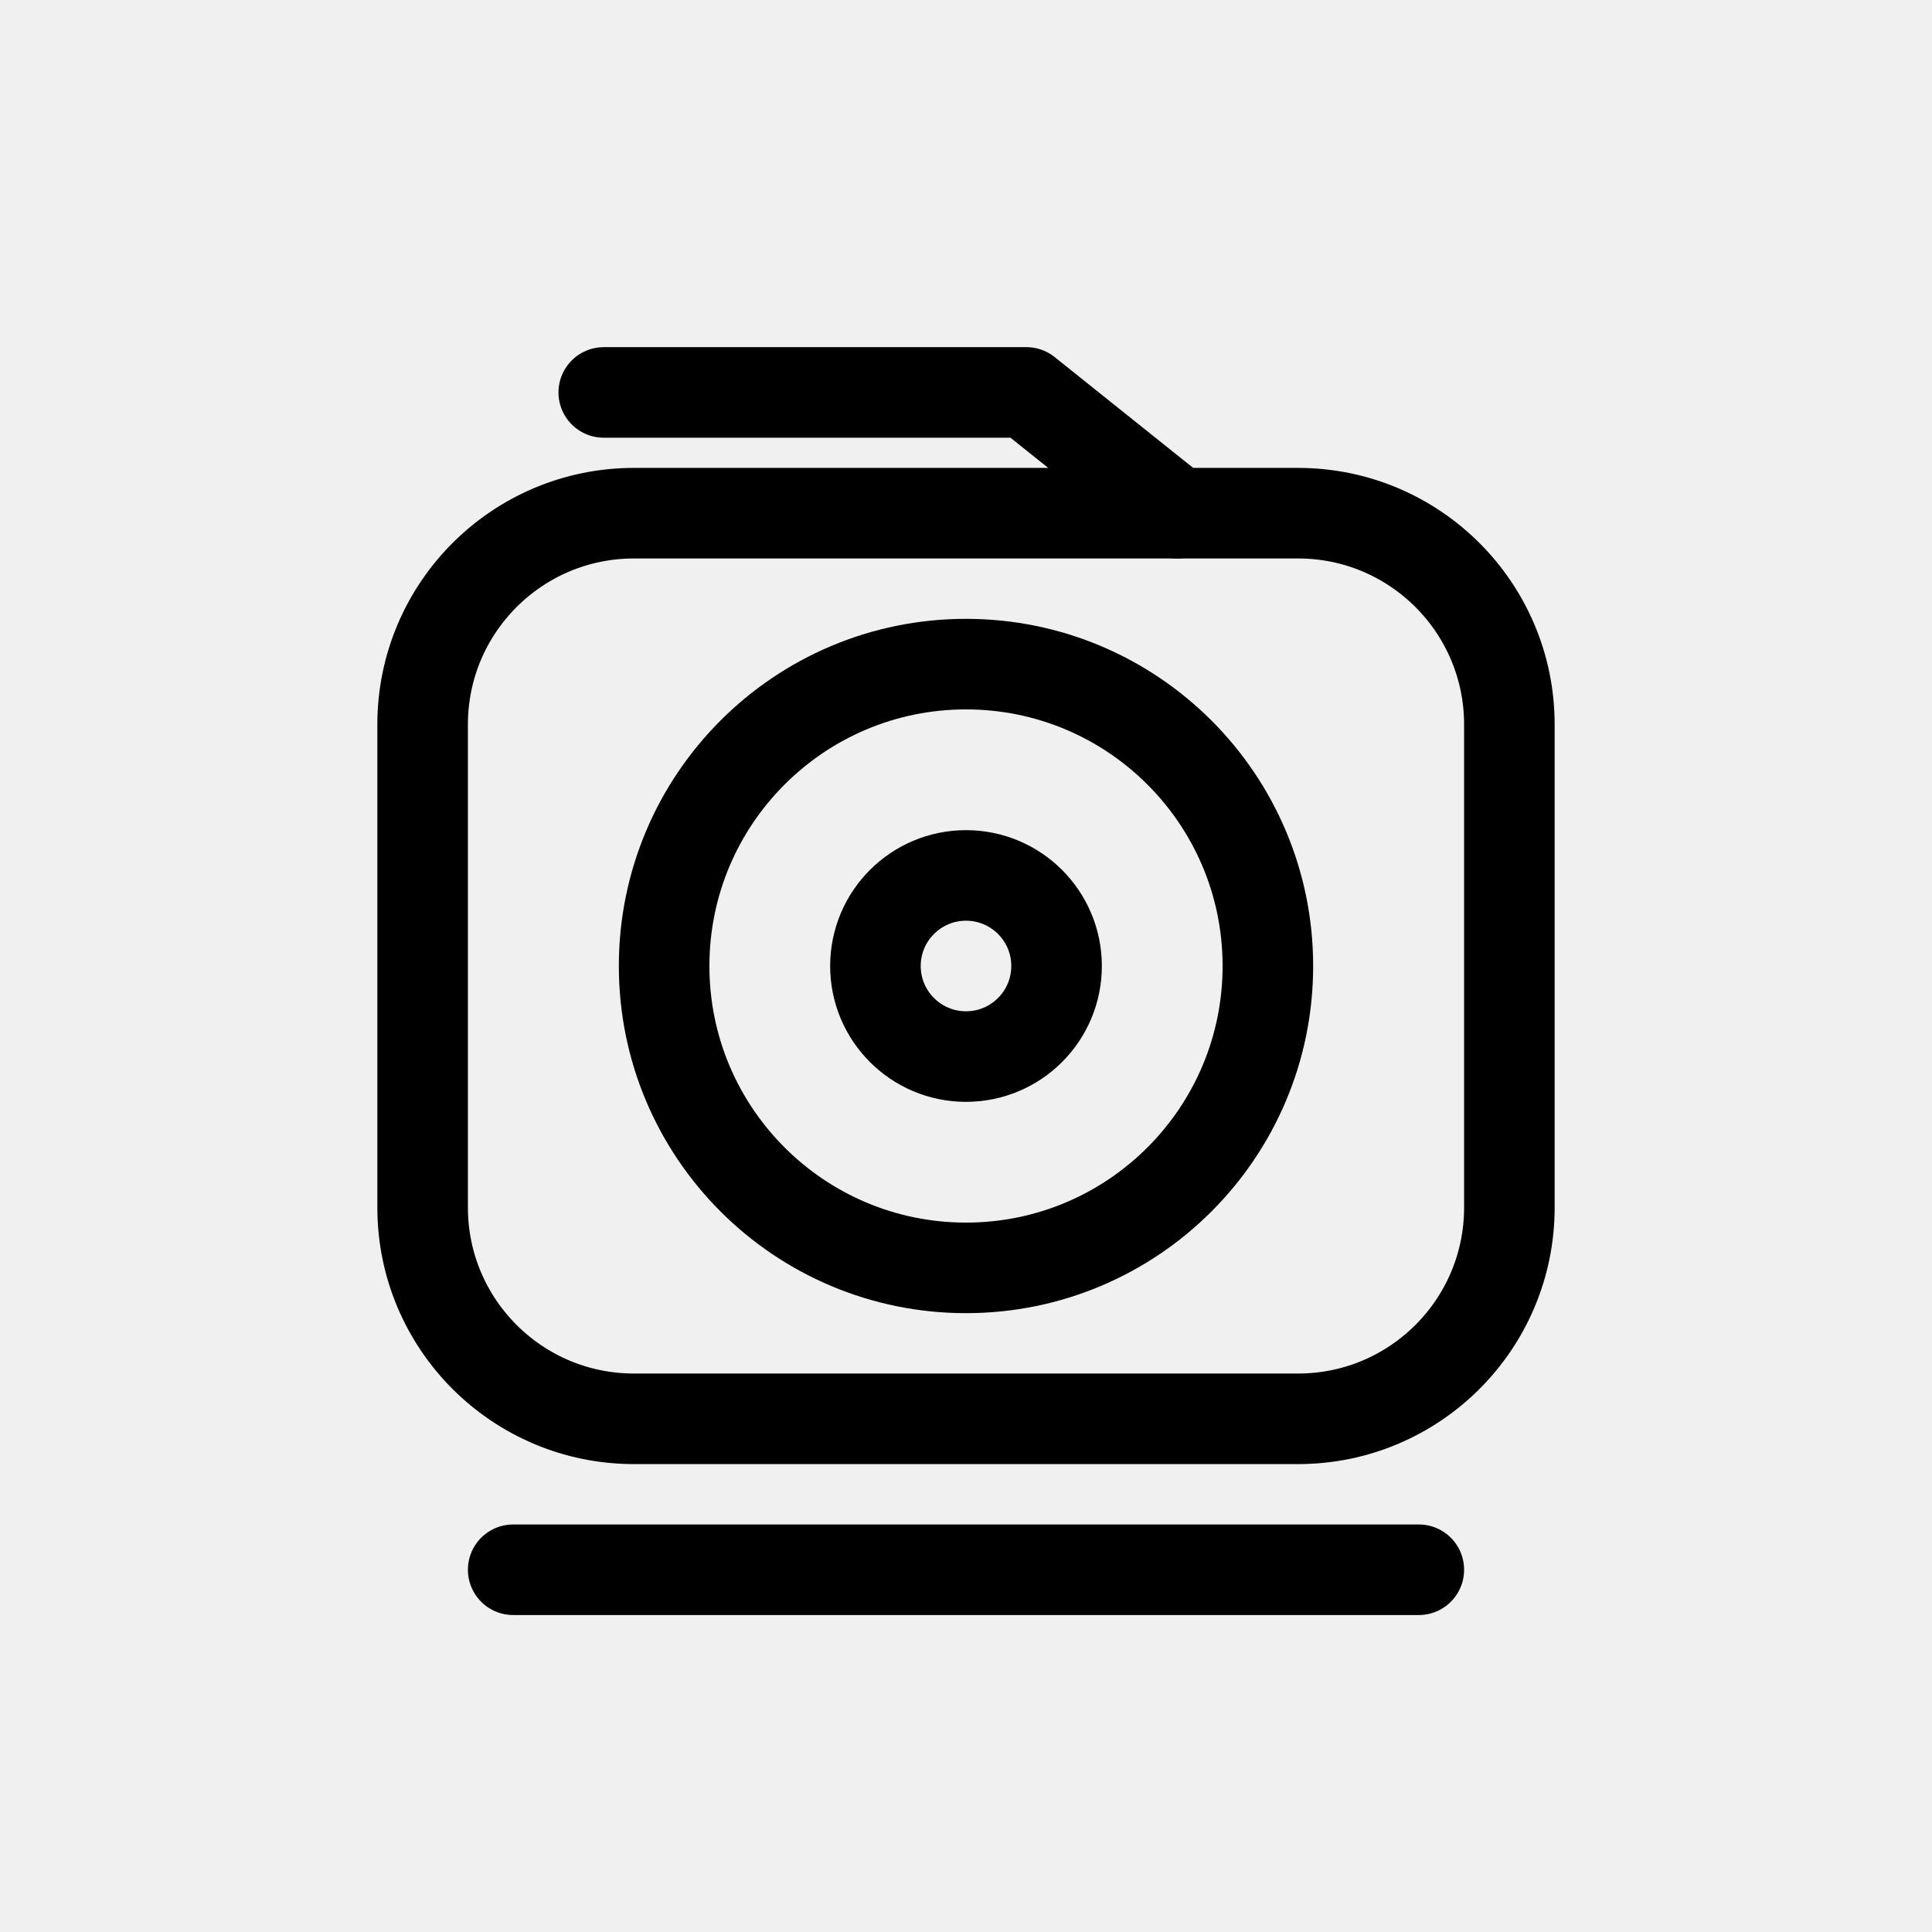
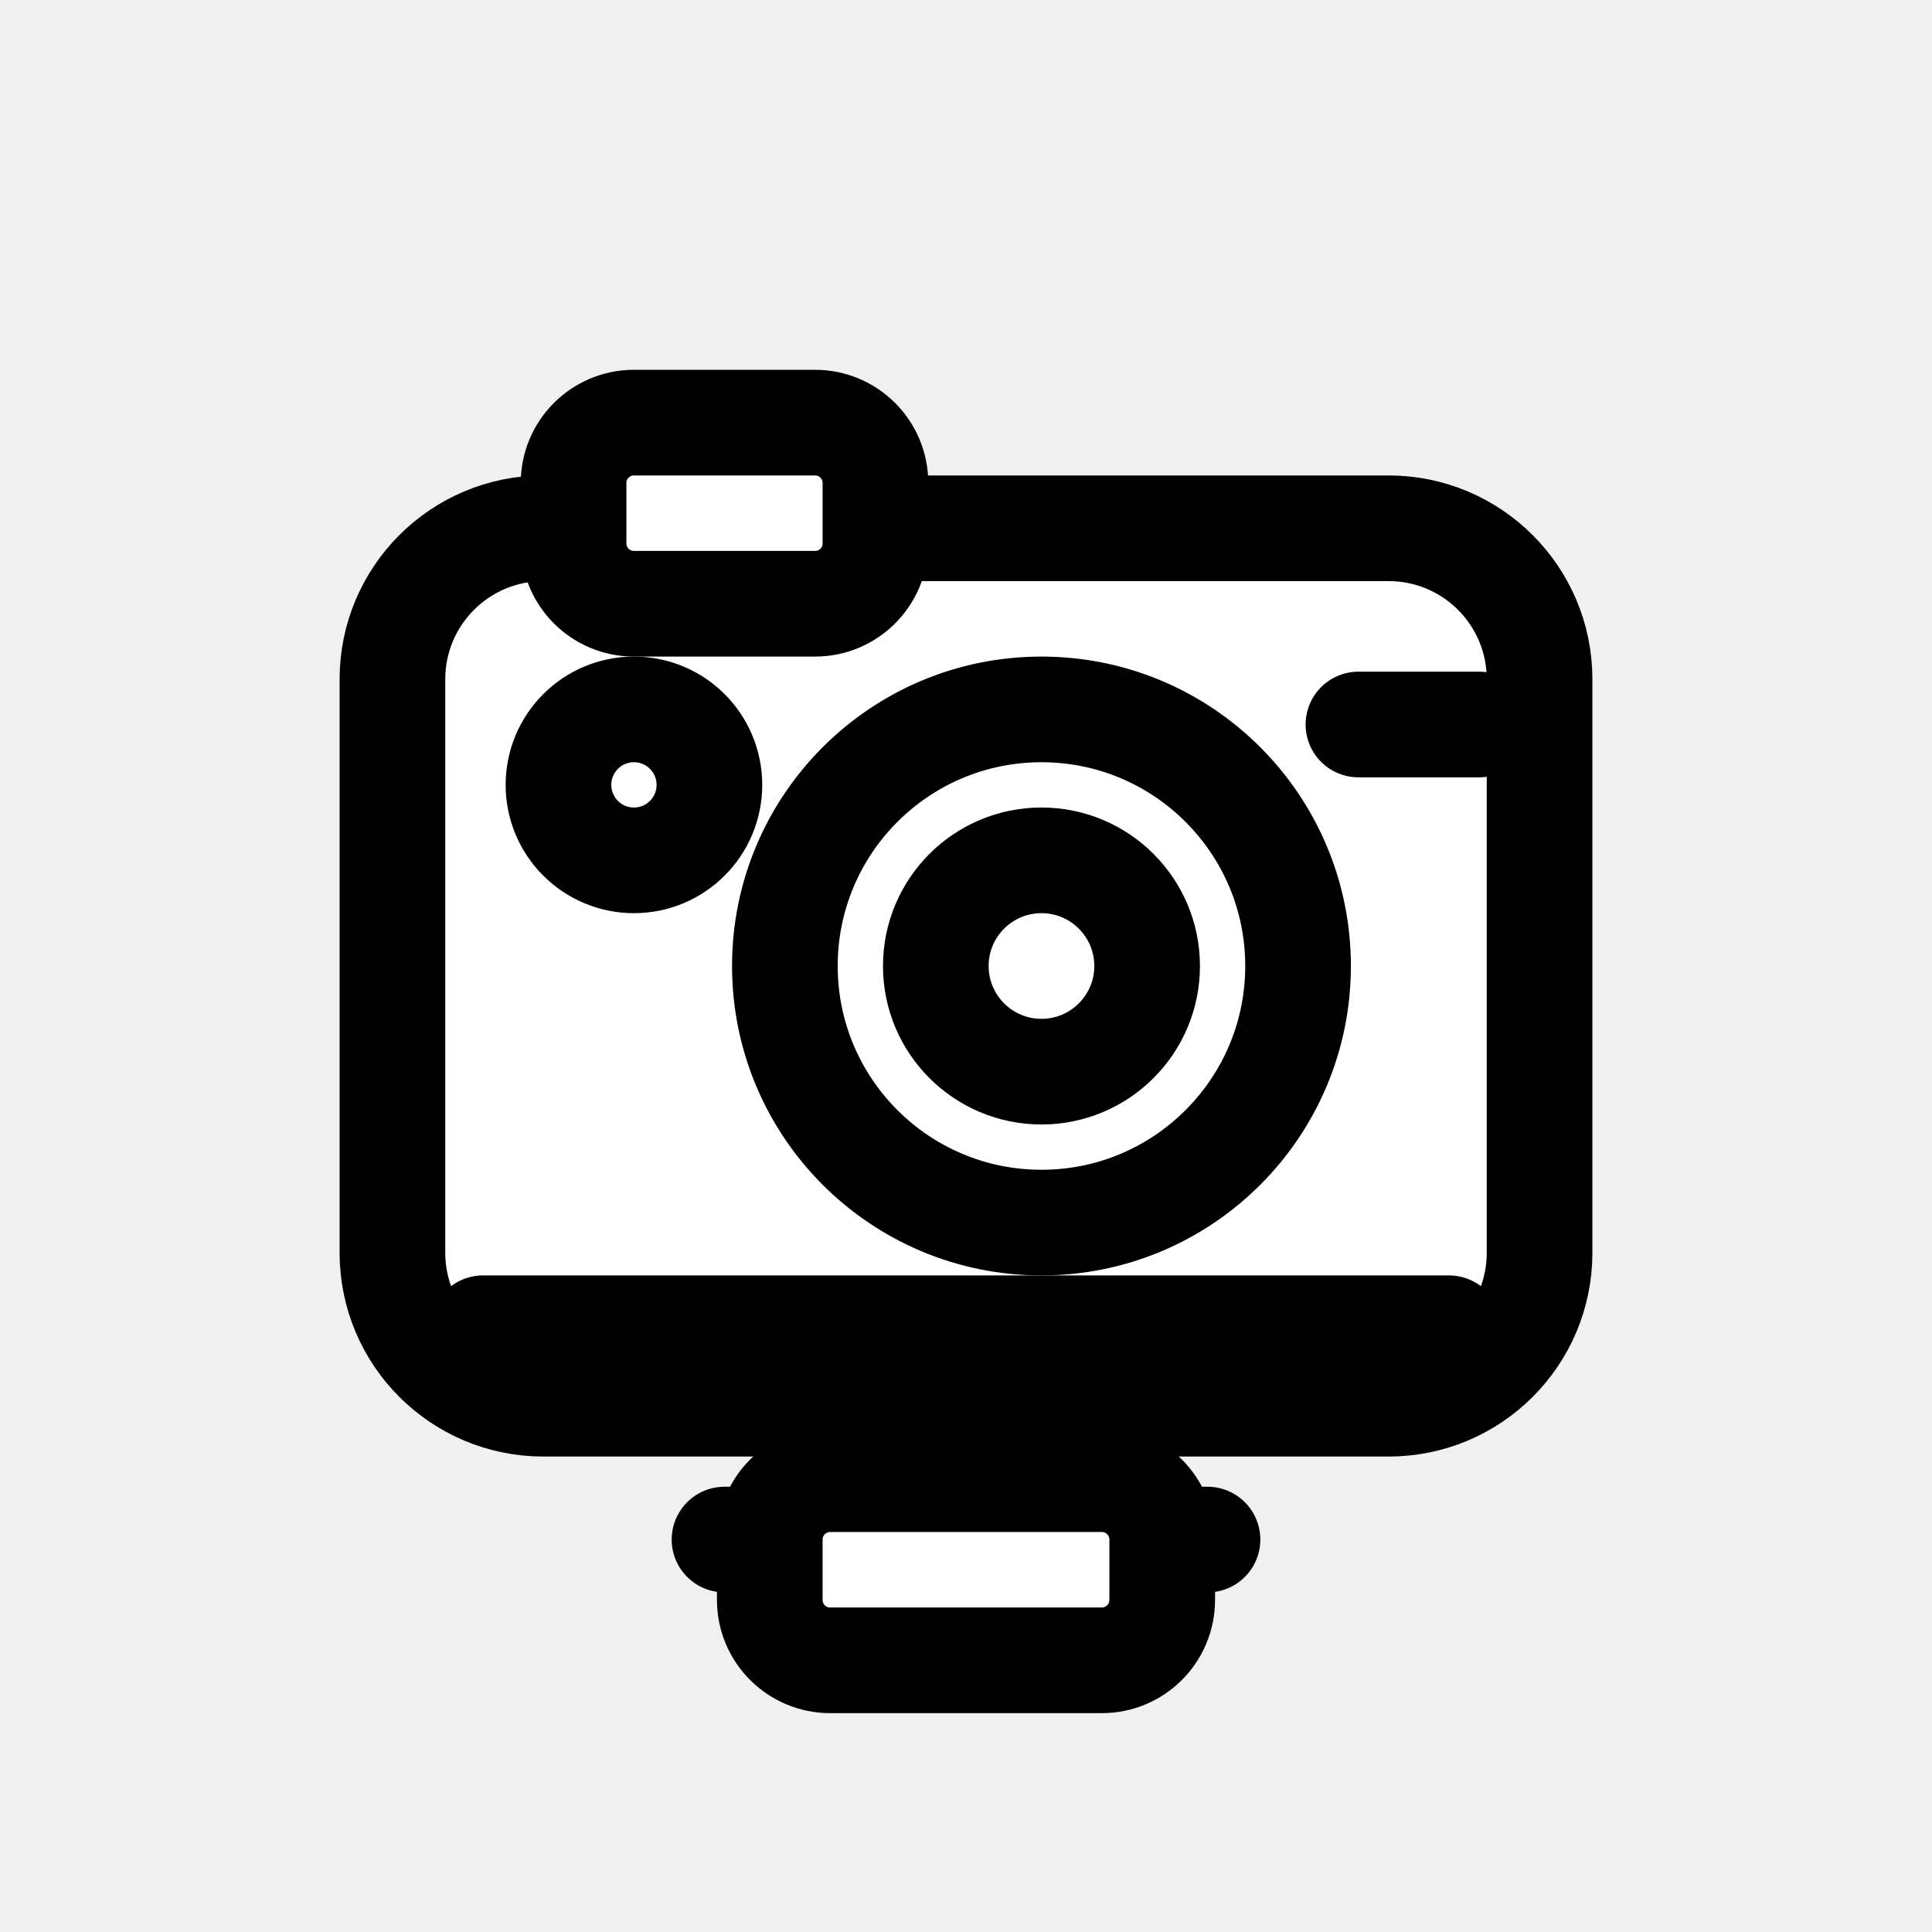
- <svg xmlns="http://www.w3.org/2000/svg" viewBox="0 0 64 64" fill="none" stroke="currentColor" stroke-width="3" stroke-linecap="round" stroke-linejoin="round">
-   <rect x="14" y="17" width="36" height="30" rx="7" />
-   <circle cx="32" cy="32" r="10" />
-   <circle cx="32" cy="32" r="3" />
-   <path d="M20 13h14l5 4M17 52h30" />
+ <svg xmlns="http://www.w3.org/2000/svg" viewBox="0 0 128 128">
+   <g fill="#fff" stroke="currentColor" stroke-width="7" stroke-linecap="round" stroke-linejoin="round">
+     <rect x="26" y="35" width="76" height="58" rx="10" />
+     <rect x="38" y="28" width="20" height="12" rx="4" />
+     <circle cx="69" cy="64" r="17" />
+     <circle cx="69" cy="64" r="7" />
+     <circle cx="42" cy="52" r="5" />
+     <path fill="none" d="M90 48h8M32 88h64M48 102h32" />
+     <rect x="51" y="98" width="26" height="12" rx="4" />
+   </g>
</svg>
